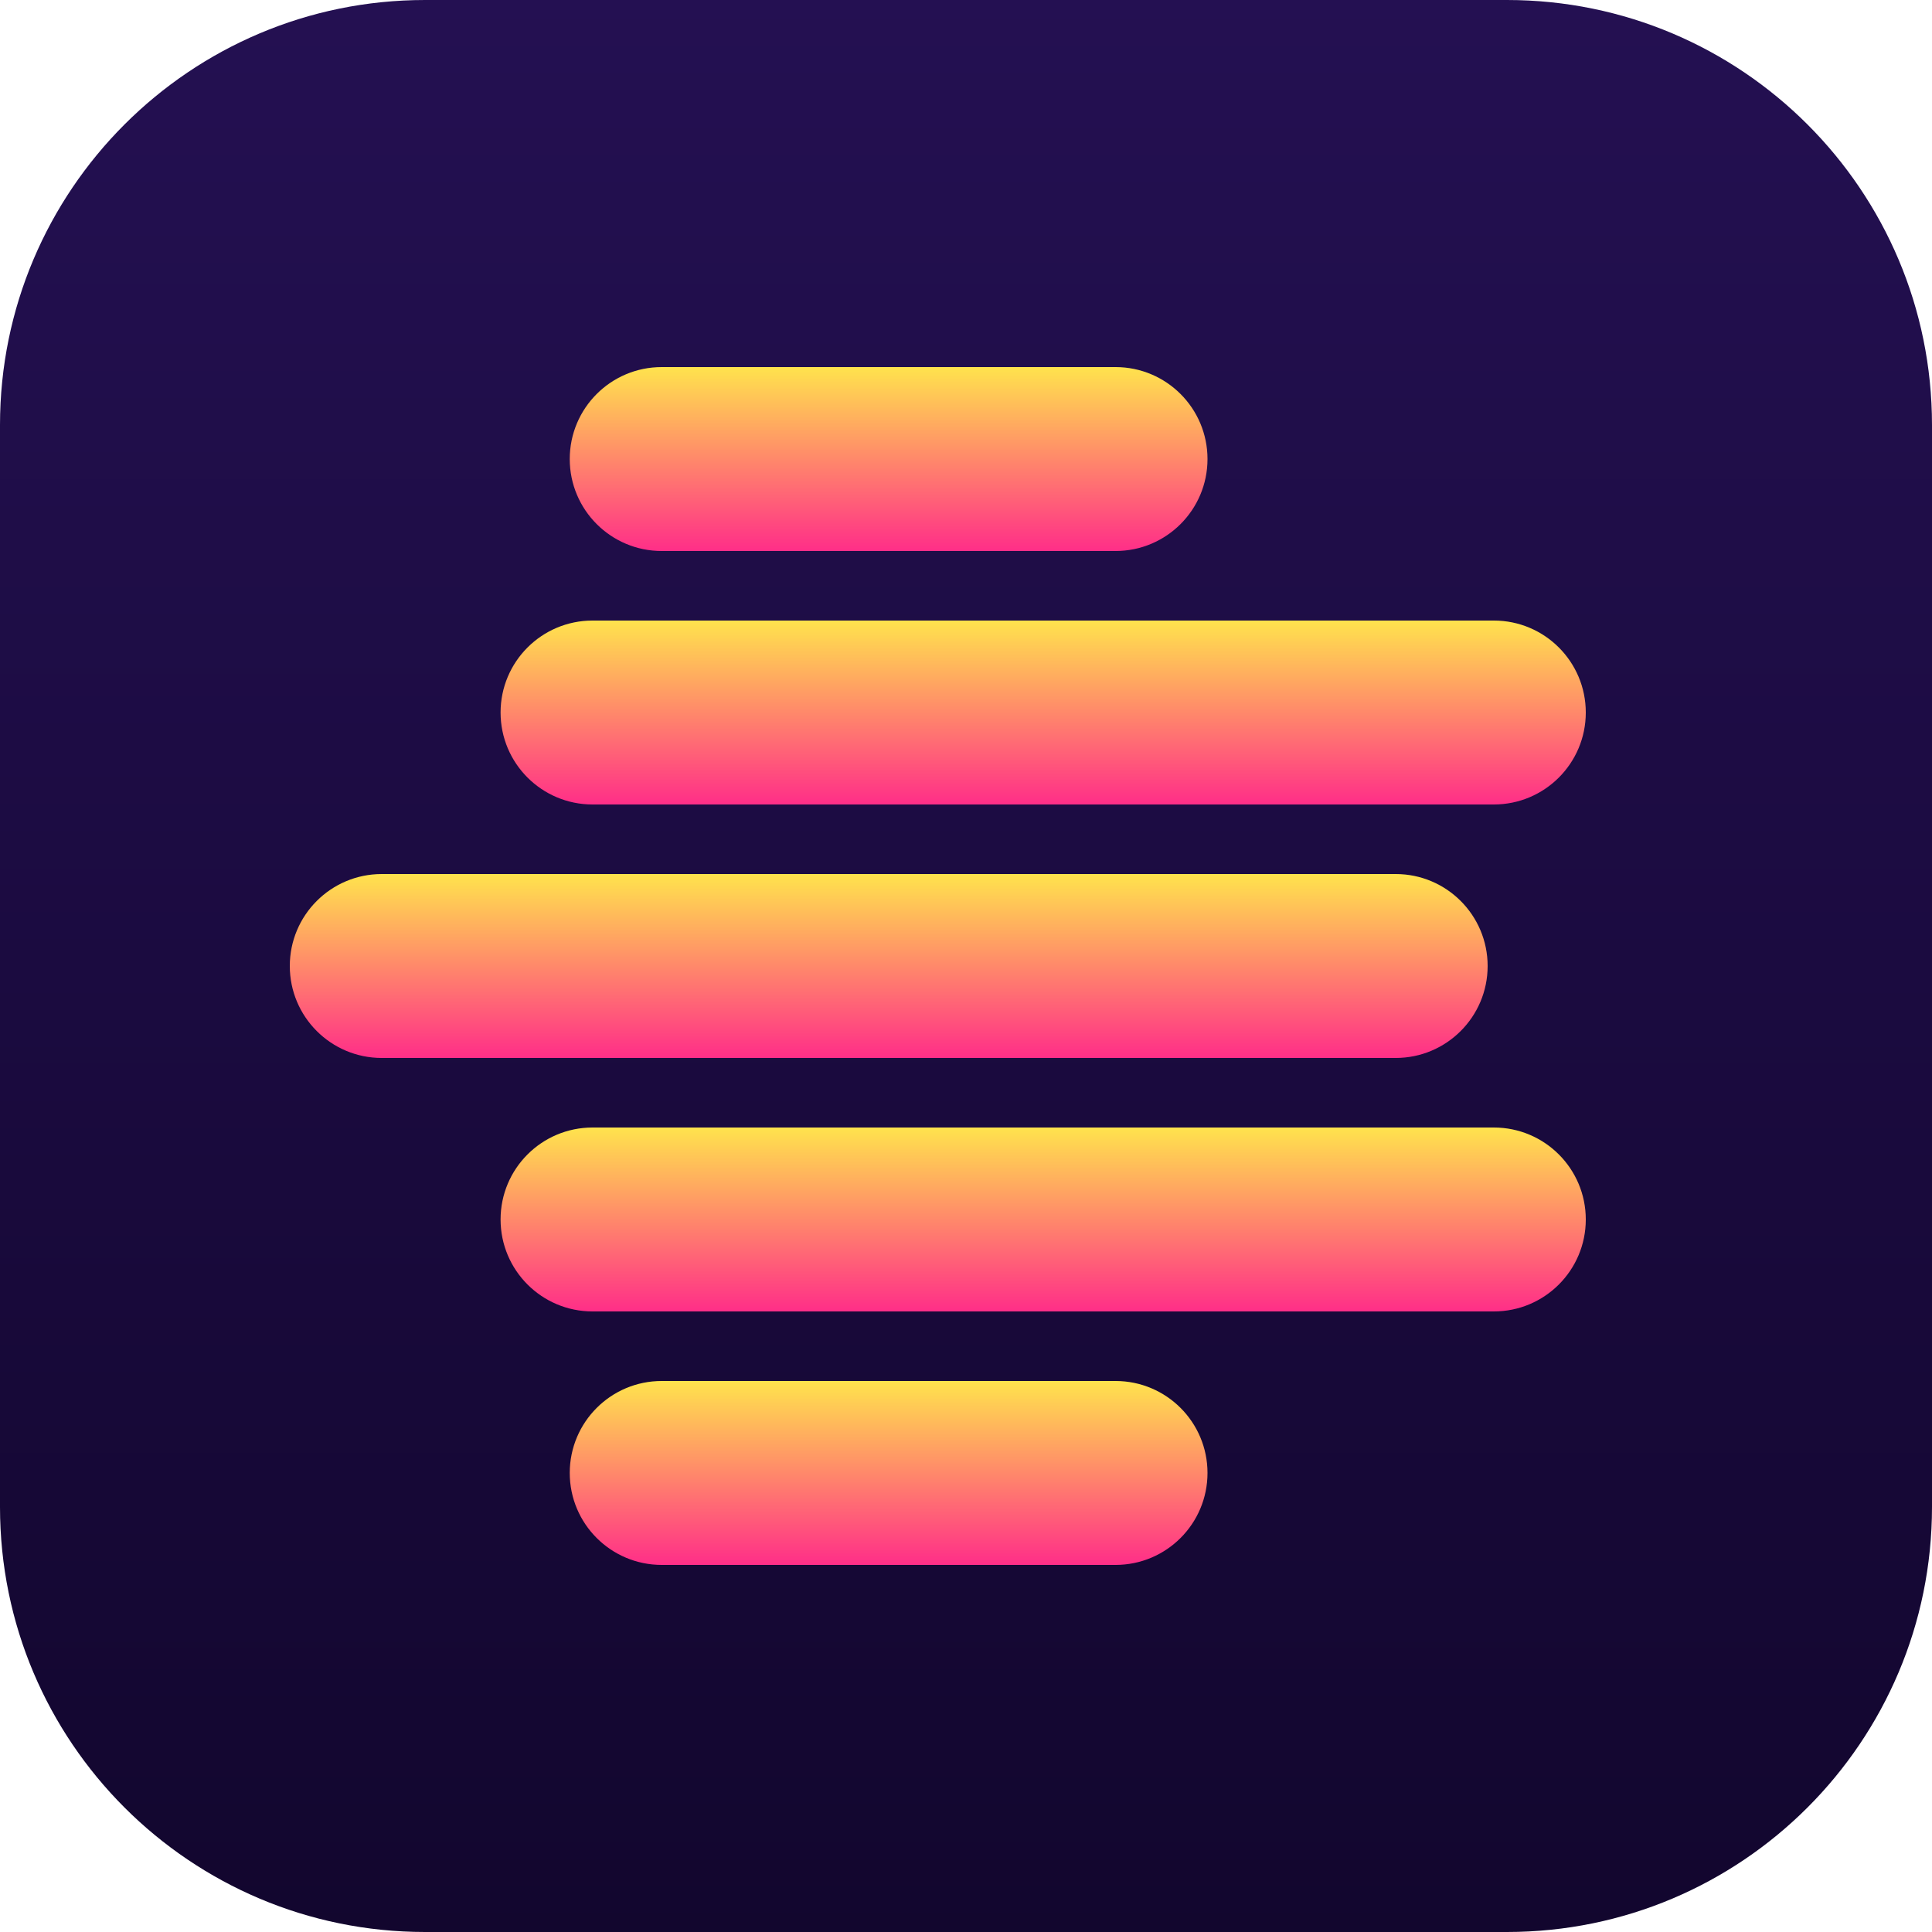
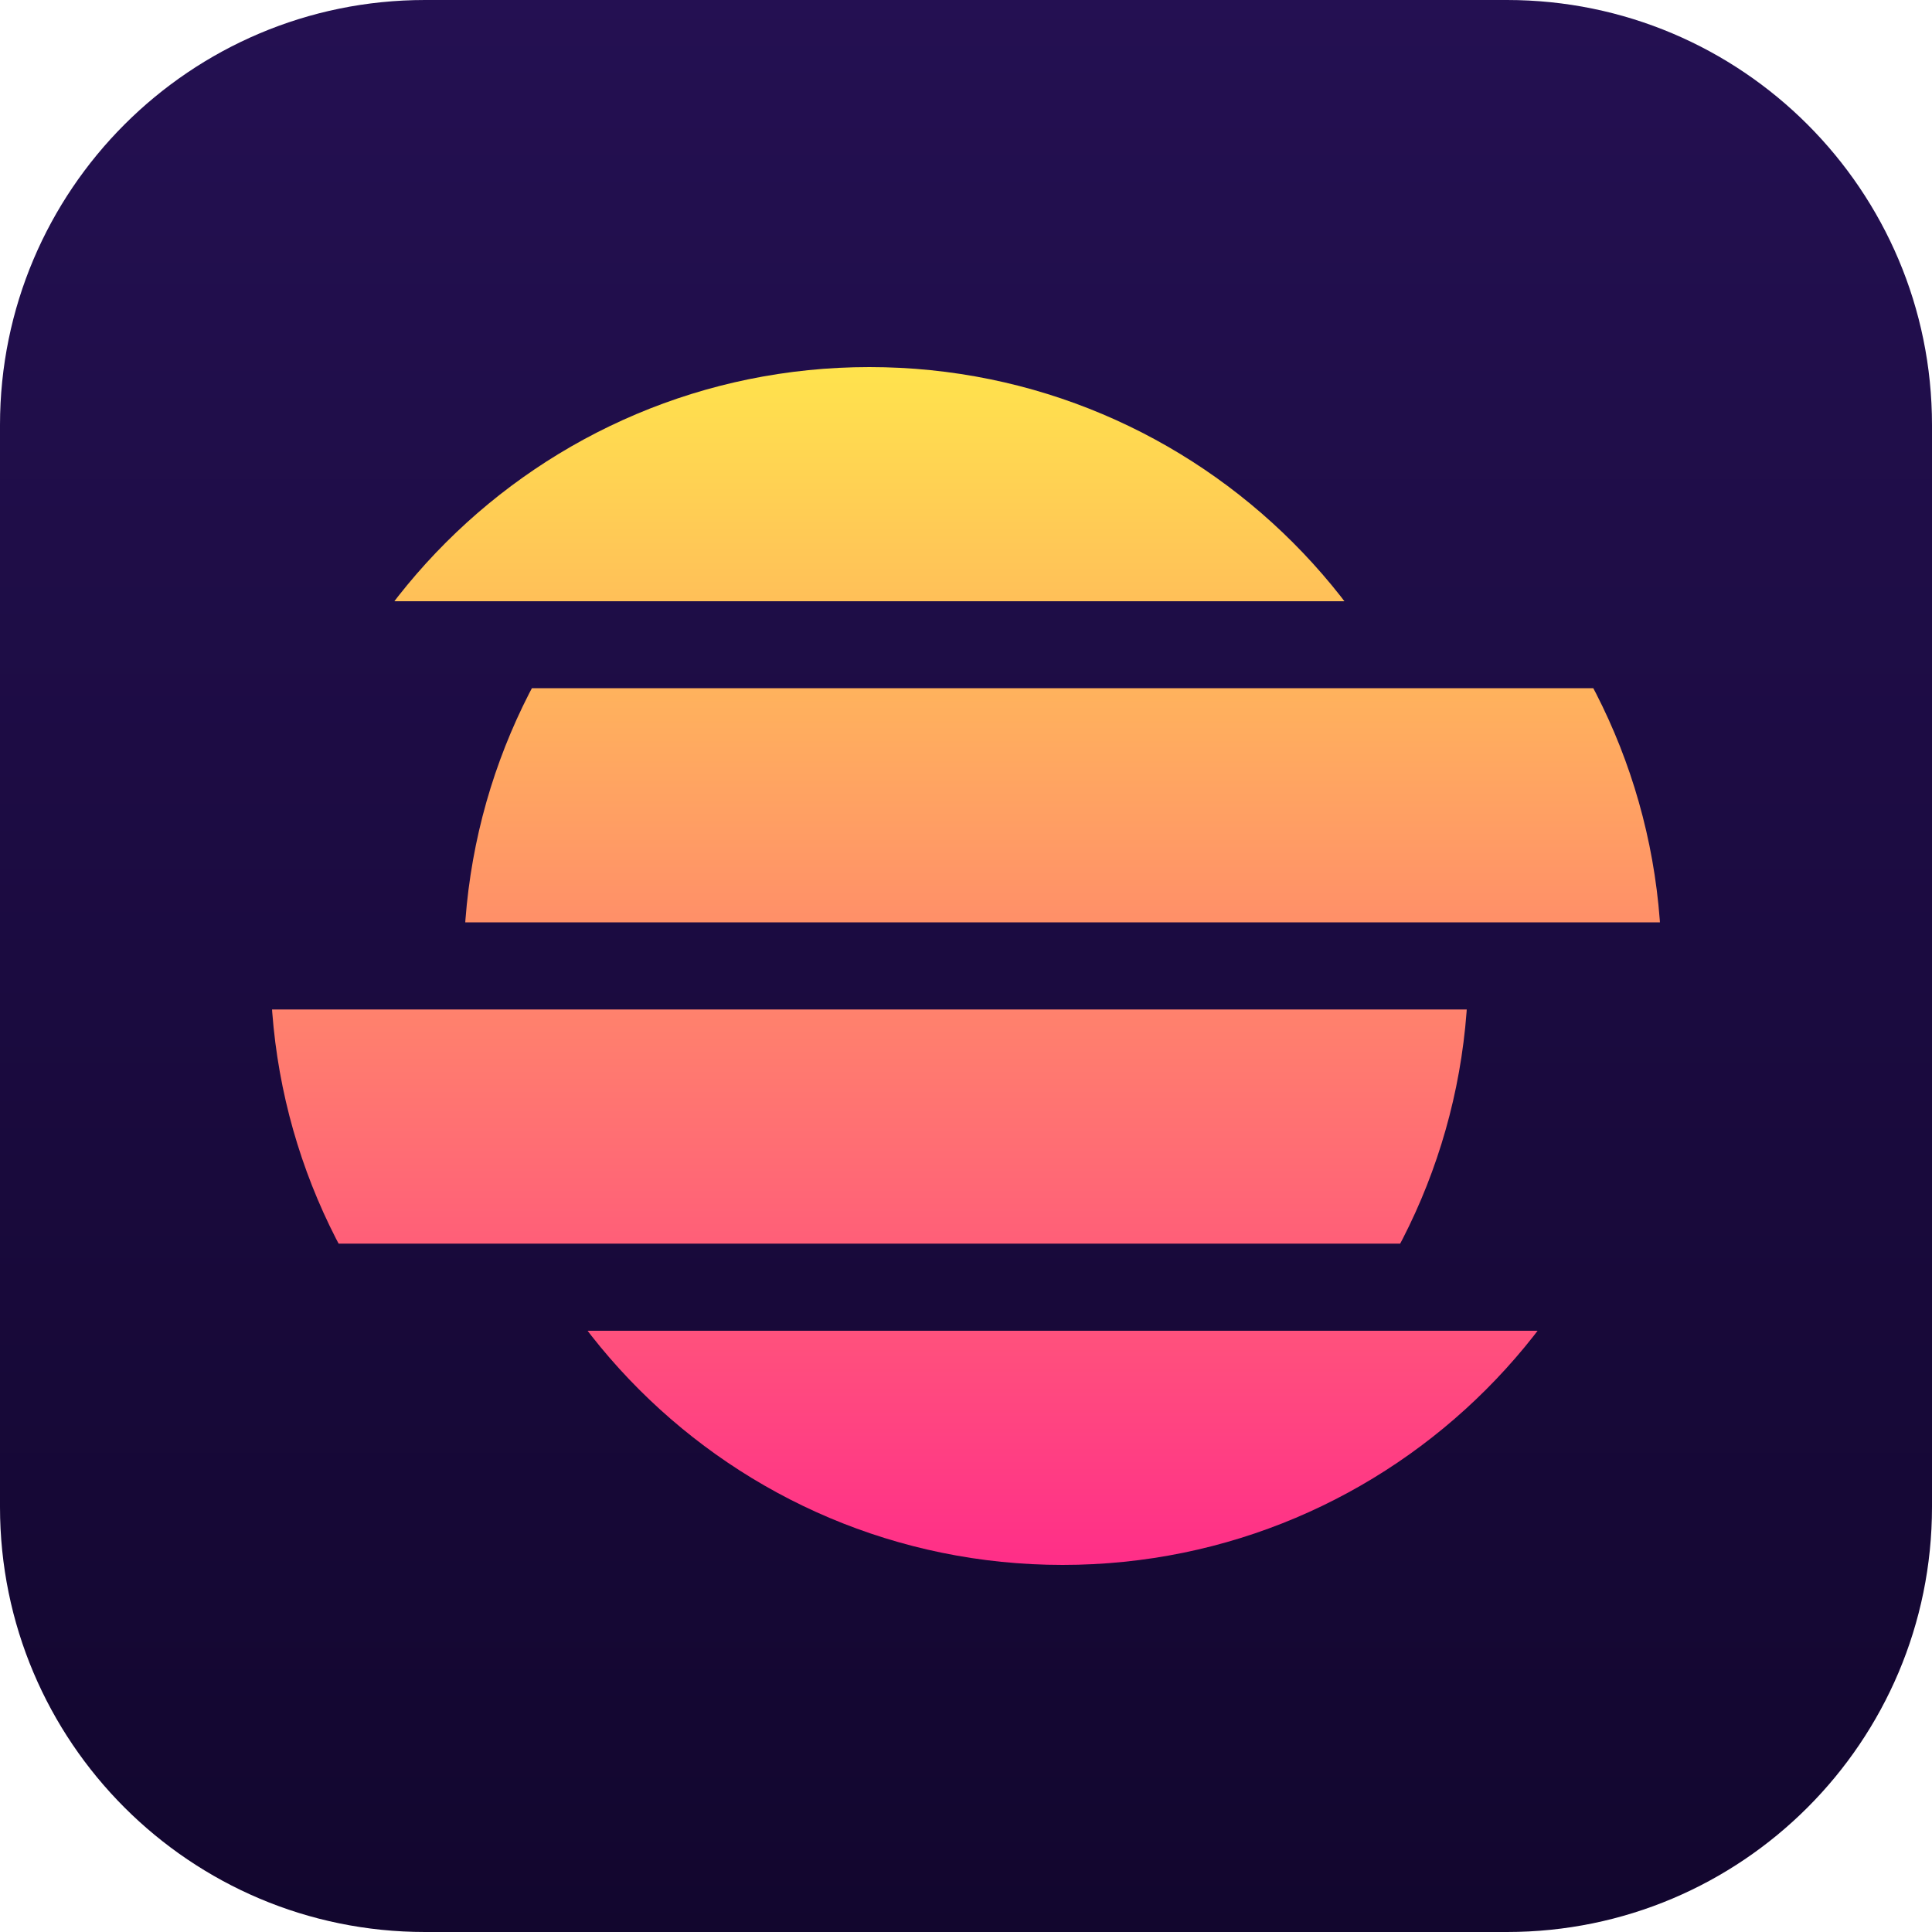
<svg xmlns="http://www.w3.org/2000/svg" viewBox="0 0 100 100" width="1024" height="1024">
  <defs>
-     <linearGradient id="cr1-sun" x1="0" y1="0" x2="0" y2="1" gradientUnits="objectBoundingBox">
+     <linearGradient id="cr1-sun" x1="0" y1="19" x2="0" y2="81" gradientUnits="userSpaceOnUse">
      <stop offset="0" stop-color="#FFE34D" />
      <stop offset="1" stop-color="#FF2E88" />
    </linearGradient>
    <linearGradient id="cr1-bg" x1="0" y1="0" x2="0" y2="1">
      <stop offset="0" stop-color="#241052" />
      <stop offset="1" stop-color="#12062E" />
    </linearGradient>
+     <clipPath id="cr1-b0">
+       <rect x="0" y="19.00" width="100" height="12.12" />
+     </clipPath>
+     <clipPath id="cr1-b1">
+       <rect x="0" y="35.62" width="100" height="12.12" />
+     </clipPath>
+     <clipPath id="cr1-b2">
+       <rect x="0" y="52.25" width="100" height="12.12" />
+     </clipPath>
+     <clipPath id="cr1-b3">
+       <rect x="0" y="68.88" width="100" height="12.12" />
+     </clipPath>
  </defs>
  <rect width="100" height="100" rx="22" fill="url(#cr1-bg)" />
-   <rect x="29.49" y="19" width="33.01" height="9.52" rx="4.76" fill="url(#cr1-sun)" />
-   <rect x="25.91" y="32.12" width="56.17" height="9.52" rx="4.76" fill="url(#cr1-sun)" />
-   <rect x="15" y="45.24" width="62" height="9.52" rx="4.76" fill="url(#cr1-sun)" />
-   <rect x="25.91" y="58.36" width="56.17" height="9.52" rx="4.76" fill="url(#cr1-sun)" />
-   <rect x="29.49" y="71.48" width="33.01" height="9.52" rx="4.76" fill="url(#cr1-sun)" />
+   <g clip-path="url(#cr1-b0)">
+     <circle cx="45" cy="50" r="31" fill="url(#cr1-sun)" />
+   </g>
+   <g clip-path="url(#cr1-b1)">
+     <circle cx="55" cy="50" r="31" fill="url(#cr1-sun)" />
+   </g>
+   <g clip-path="url(#cr1-b2)">
+     <circle cx="45" cy="50" r="31" fill="url(#cr1-sun)" />
+   </g>
+   <g clip-path="url(#cr1-b3)">
+     <circle cx="55" cy="50" r="31" fill="url(#cr1-sun)" />
+   </g>
</svg>
